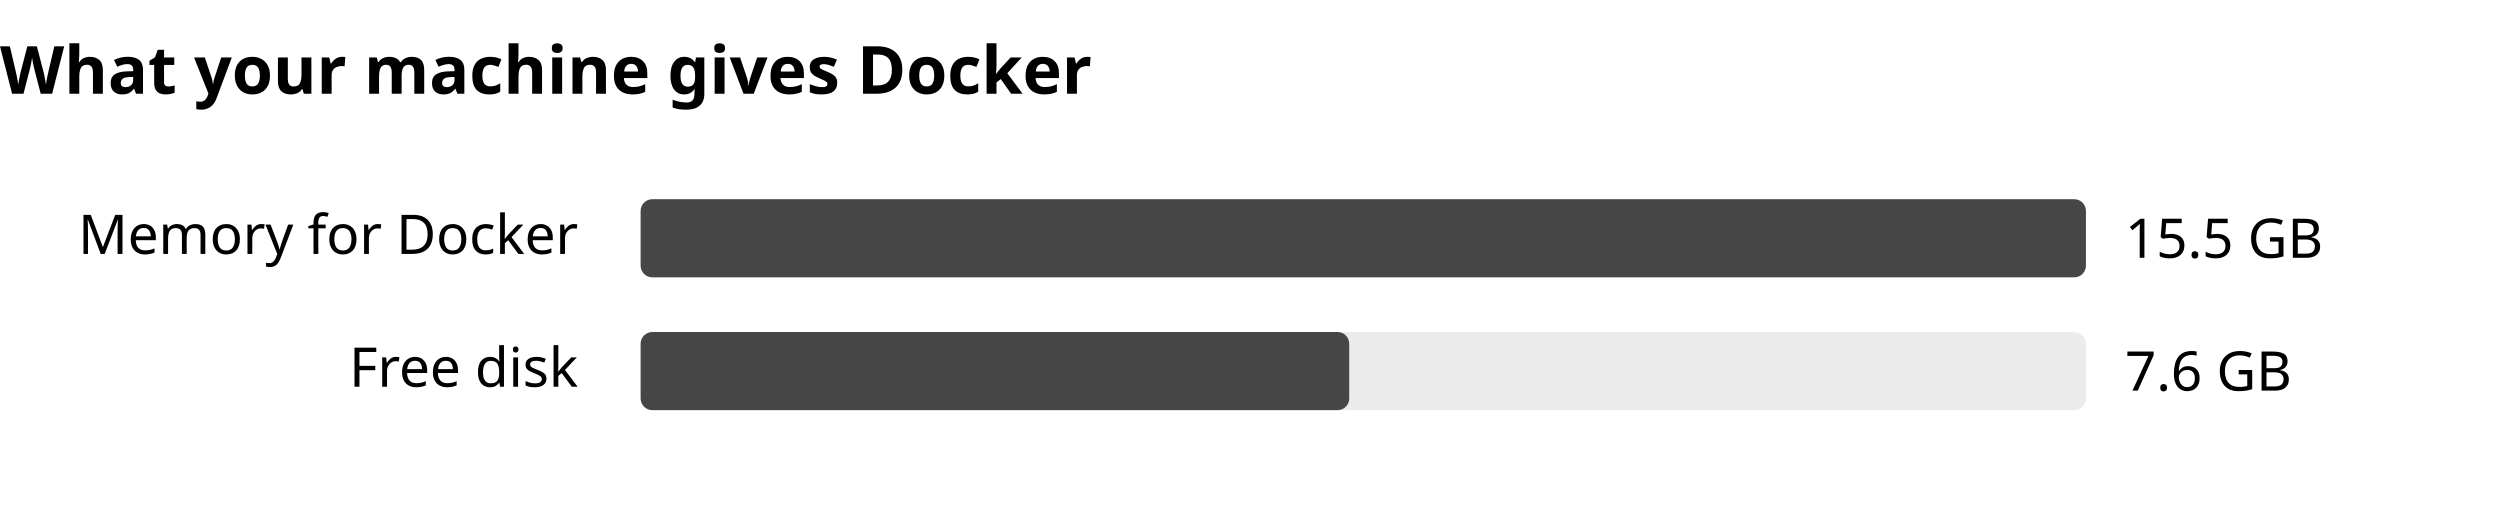
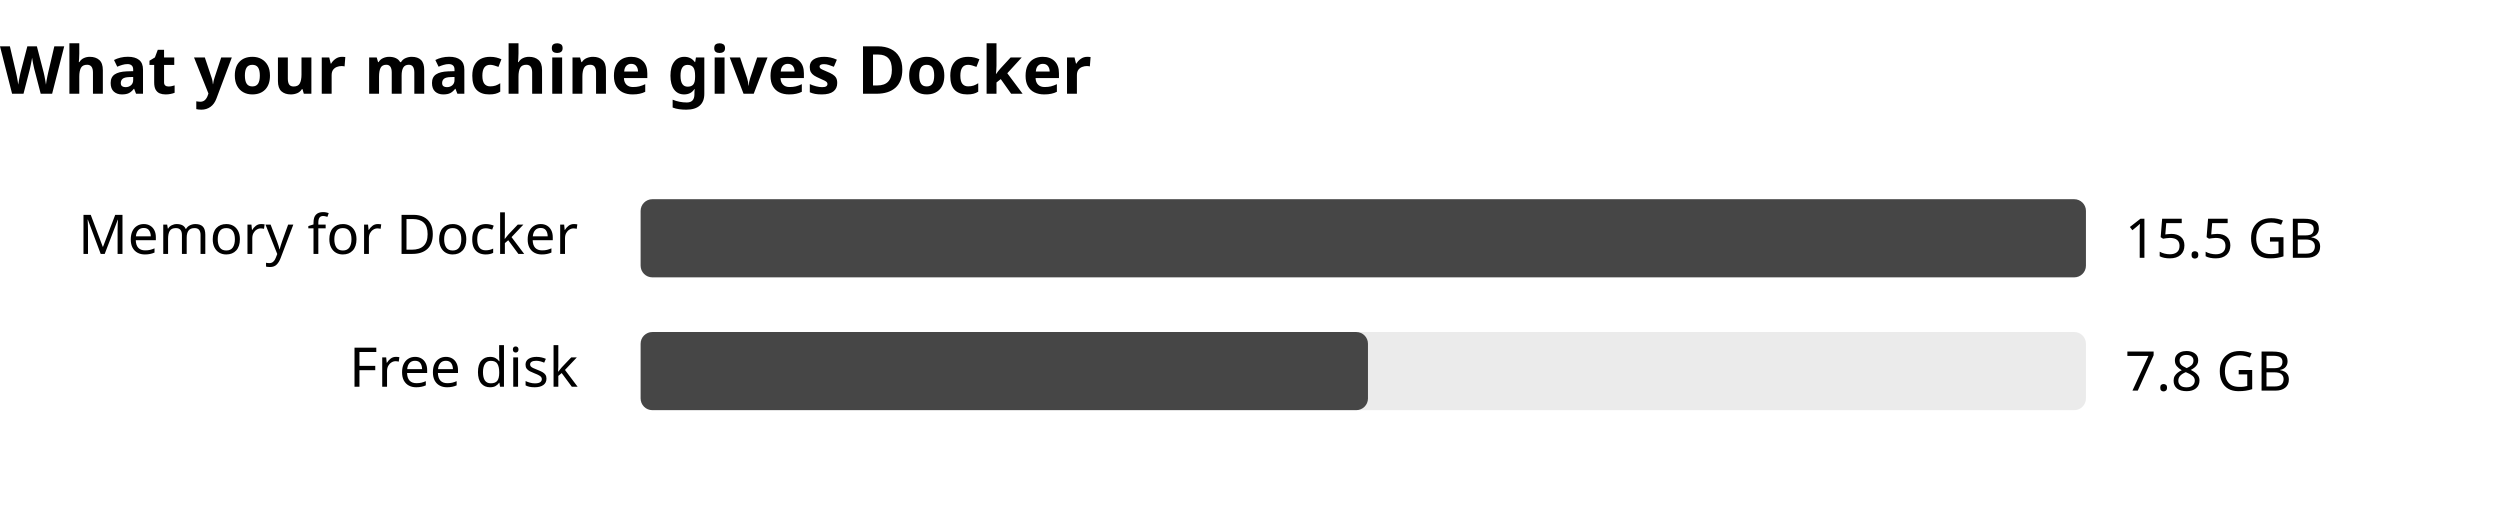
<svg xmlns="http://www.w3.org/2000/svg" viewBox="0 0 640 132" width="640" height="132" role="img" aria-labelledby="t d" font-family="system-ui, sans-serif" fill="currentColor">
  <text x="0" y="24" font-size="17" font-weight="600">What your machine gives Docker</text>
  <text x="148" y="65" text-anchor="end" font-size="14">Memory for Docker</text>
  <rect x="164" y="51" width="370" height="20" rx="3" fill="currentColor" fill-opacity="0.08" />
  <rect x="164" y="51" width="370.0" height="20" rx="3" fill="currentColor" fill-opacity="0.7" />
  <text x="544" y="66" font-size="14">15.5 GB</text>
  <text x="148" y="99" text-anchor="end" font-size="14">Free disk</text>
  <rect x="164" y="85" width="370" height="20" rx="3" fill="currentColor" fill-opacity="0.08" />
-   <rect x="164" y="85" width="181.4" height="20" rx="3" fill="currentColor" fill-opacity="0.7" />
-   <text x="544" y="100" font-size="14">7.6 GB</text>
+   <rect x="164" y="85" width="186.2" height="20" rx="3" fill="currentColor" fill-opacity="0.7" />
+   <text x="544" y="100" font-size="14">7.8 GB</text>
</svg>
